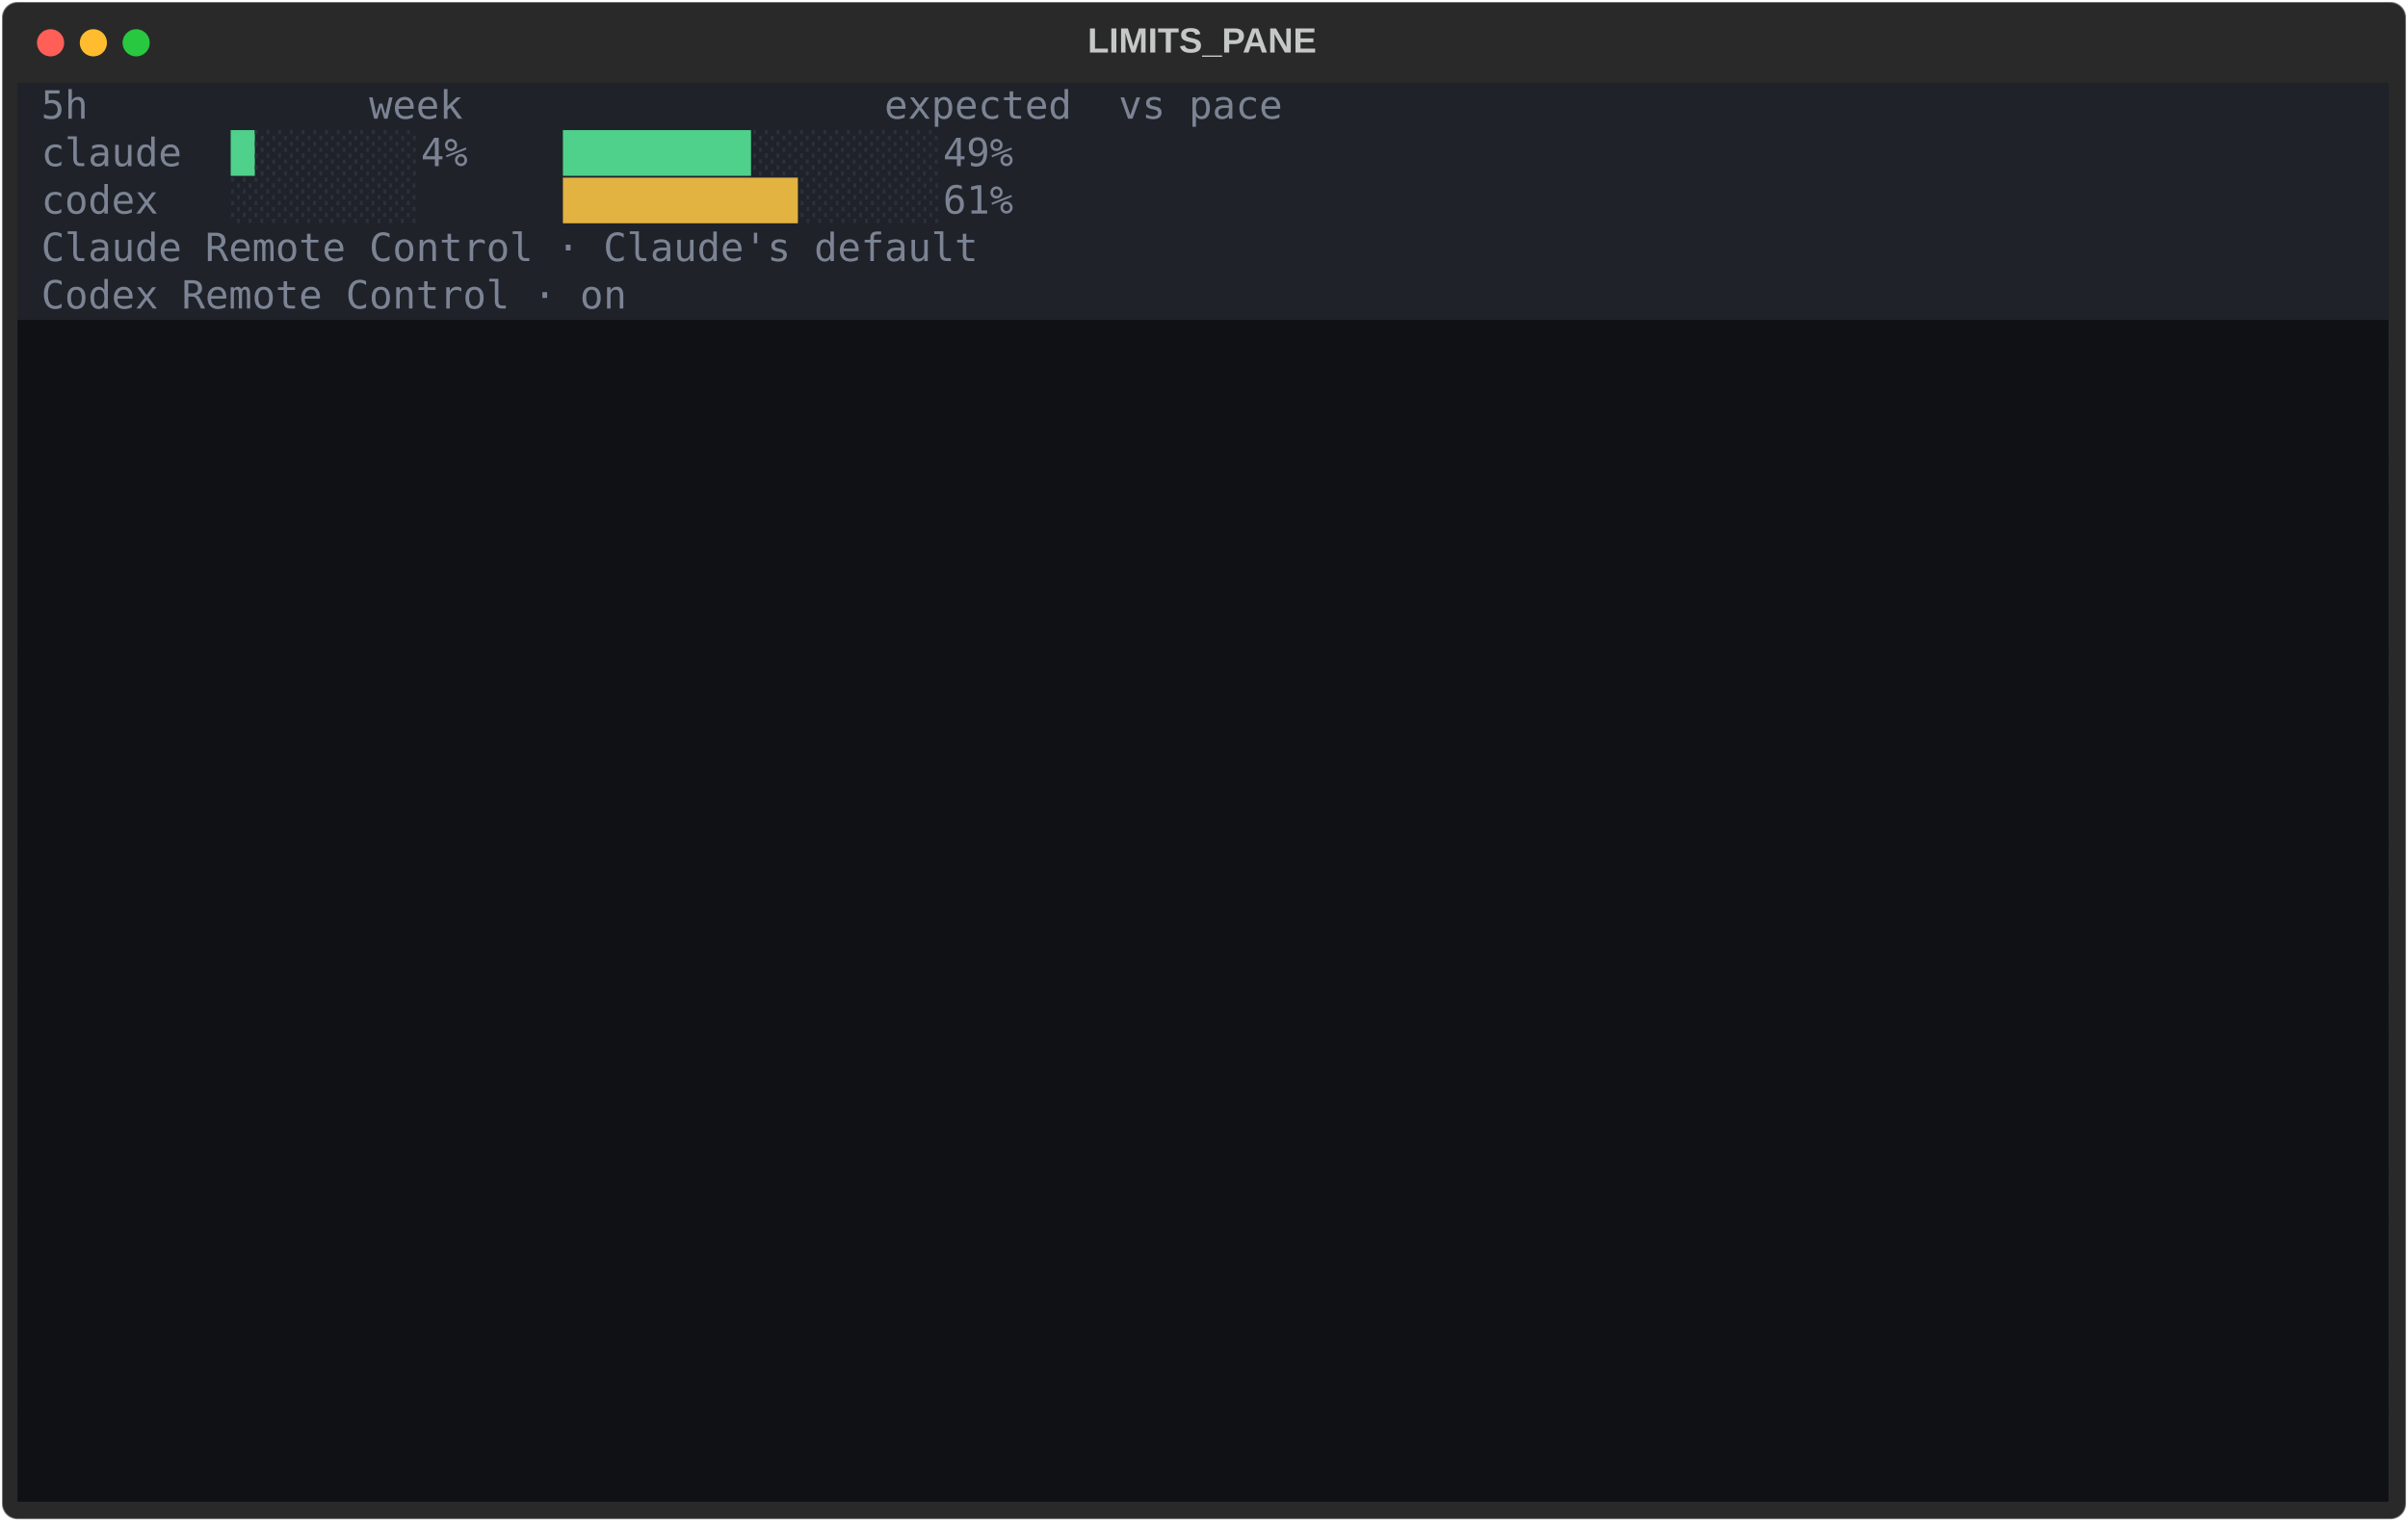
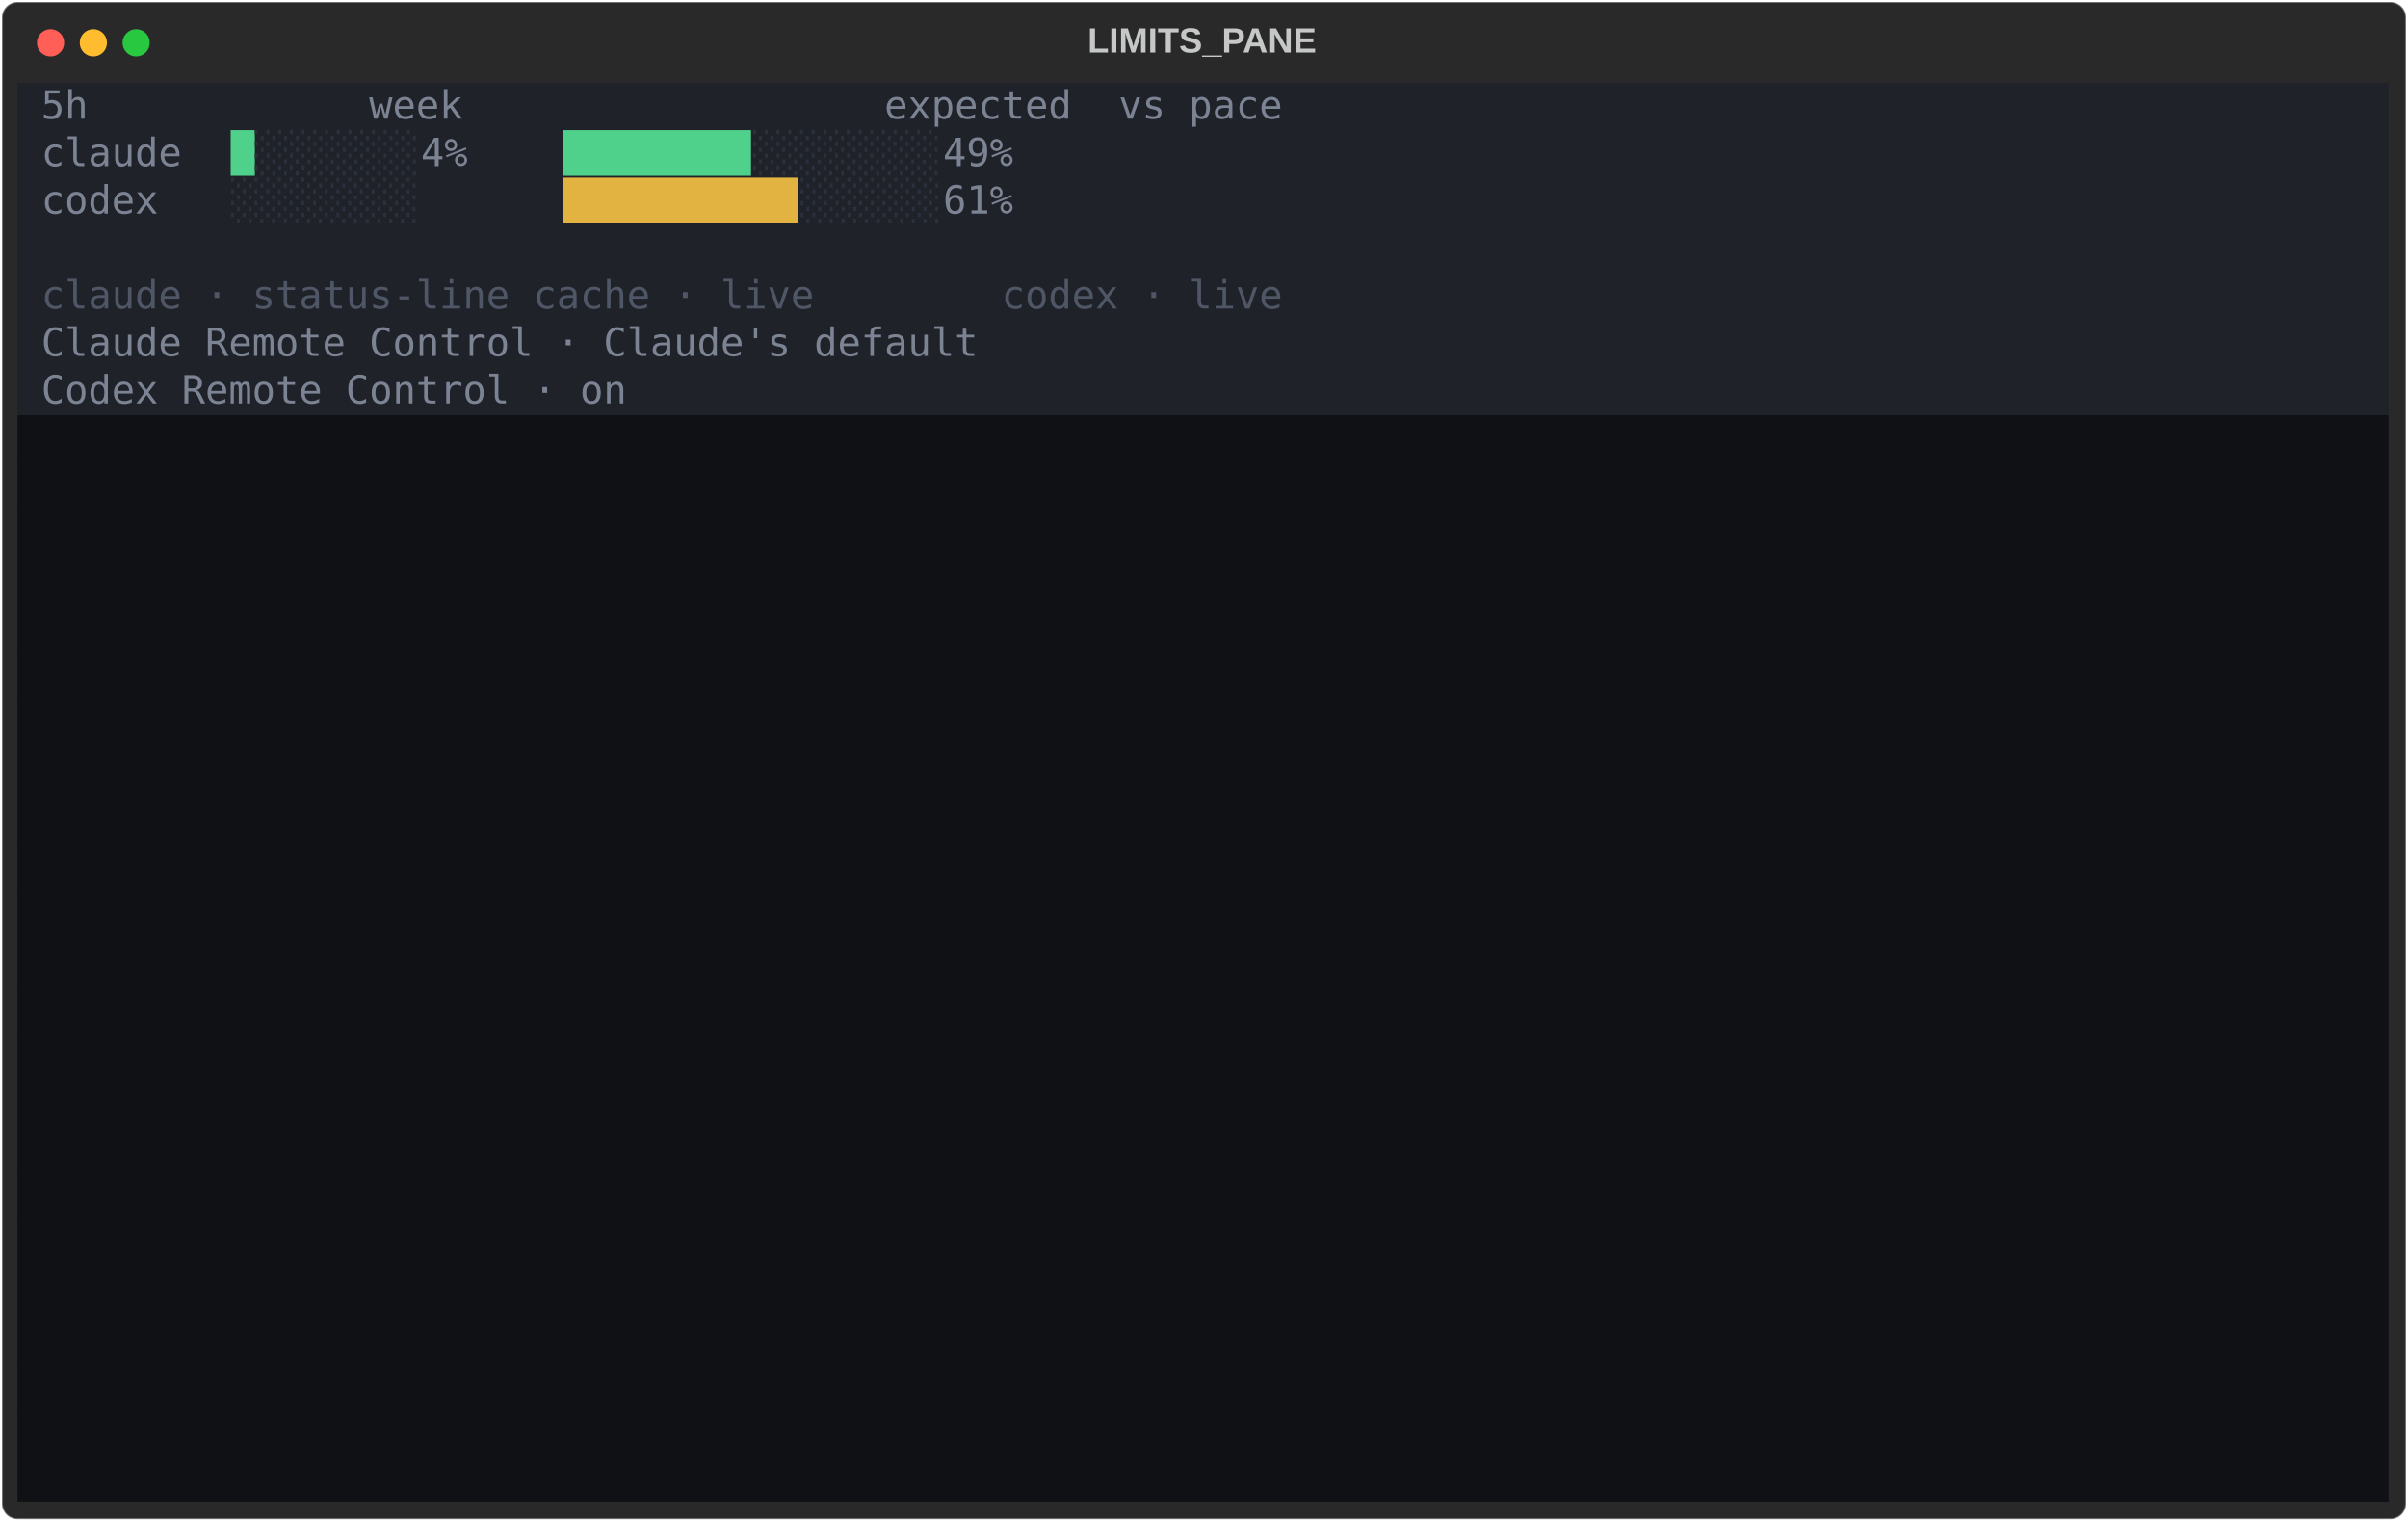
<svg xmlns="http://www.w3.org/2000/svg" class="rich-terminal" viewBox="0 0 1238 782.0">
  <style>

    @font-face {
        font-family: "Fira Code";
        src: local("FiraCode-Regular"),
                url("https://cdnjs.cloudflare.com/ajax/libs/firacode/6.2.0/woff2/FiraCode-Regular.woff2") format("woff2"),
                url("https://cdnjs.cloudflare.com/ajax/libs/firacode/6.2.0/woff/FiraCode-Regular.woff") format("woff");
        font-style: normal;
        font-weight: 400;
    }
    @font-face {
        font-family: "Fira Code";
        src: local("FiraCode-Bold"),
                url("https://cdnjs.cloudflare.com/ajax/libs/firacode/6.2.0/woff2/FiraCode-Bold.woff2") format("woff2"),
                url("https://cdnjs.cloudflare.com/ajax/libs/firacode/6.2.0/woff/FiraCode-Bold.woff") format("woff");
        font-style: bold;
        font-weight: 700;
    }

-     .terminal-2840246493-matrix {
+     .terminal-2056666875-matrix {
        font-family: Fira Code, monospace;
        font-size: 20px;
        line-height: 24.4px;
        font-variant-east-asian: full-width;
    }

-     .terminal-2840246493-title {
+     .terminal-2056666875-title {
        font-size: 18px;
        font-weight: bold;
        font-family: arial;
    }

-     .terminal-2840246493-r1 { fill: #c5c8c6 }
- .terminal-2840246493-r2 { fill: #7c8494 }
- .terminal-2840246493-r3 { fill: #4fd18b }
- .terminal-2840246493-r4 { fill: #2a303c }
- .terminal-2840246493-r5 { fill: #e2b341 }
+     .terminal-2056666875-r1 { fill: #c5c8c6 }
+ .terminal-2056666875-r2 { fill: #7c8494 }
+ .terminal-2056666875-r3 { fill: #4fd18b }
+ .terminal-2056666875-r4 { fill: #2a303c }
+ .terminal-2056666875-r5 { fill: #e2b341 }
+ .terminal-2056666875-r6 { fill: #4f5665 }
    </style>
  <defs>
-     <clipPath id="terminal-2840246493-clip-terminal">
+     <clipPath id="terminal-2056666875-clip-terminal">
      <rect x="0" y="0" width="1219.0" height="731.0" />
    </clipPath>
-     <clipPath id="terminal-2840246493-line-0">
+     <clipPath id="terminal-2056666875-line-0">
      <rect x="0" y="1.5" width="1220" height="24.65" />
    </clipPath>
-     <clipPath id="terminal-2840246493-line-1">
+     <clipPath id="terminal-2056666875-line-1">
      <rect x="0" y="25.9" width="1220" height="24.65" />
    </clipPath>
-     <clipPath id="terminal-2840246493-line-2">
+     <clipPath id="terminal-2056666875-line-2">
      <rect x="0" y="50.3" width="1220" height="24.65" />
    </clipPath>
-     <clipPath id="terminal-2840246493-line-3">
+     <clipPath id="terminal-2056666875-line-3">
      <rect x="0" y="74.7" width="1220" height="24.65" />
    </clipPath>
-     <clipPath id="terminal-2840246493-line-4">
+     <clipPath id="terminal-2056666875-line-4">
      <rect x="0" y="99.1" width="1220" height="24.65" />
    </clipPath>
-     <clipPath id="terminal-2840246493-line-5">
+     <clipPath id="terminal-2056666875-line-5">
      <rect x="0" y="123.5" width="1220" height="24.65" />
    </clipPath>
-     <clipPath id="terminal-2840246493-line-6">
+     <clipPath id="terminal-2056666875-line-6">
      <rect x="0" y="147.9" width="1220" height="24.65" />
    </clipPath>
-     <clipPath id="terminal-2840246493-line-7">
+     <clipPath id="terminal-2056666875-line-7">
      <rect x="0" y="172.3" width="1220" height="24.65" />
    </clipPath>
-     <clipPath id="terminal-2840246493-line-8">
+     <clipPath id="terminal-2056666875-line-8">
      <rect x="0" y="196.7" width="1220" height="24.65" />
    </clipPath>
-     <clipPath id="terminal-2840246493-line-9">
+     <clipPath id="terminal-2056666875-line-9">
      <rect x="0" y="221.1" width="1220" height="24.65" />
    </clipPath>
-     <clipPath id="terminal-2840246493-line-10">
+     <clipPath id="terminal-2056666875-line-10">
      <rect x="0" y="245.5" width="1220" height="24.65" />
    </clipPath>
-     <clipPath id="terminal-2840246493-line-11">
+     <clipPath id="terminal-2056666875-line-11">
      <rect x="0" y="269.9" width="1220" height="24.65" />
    </clipPath>
-     <clipPath id="terminal-2840246493-line-12">
+     <clipPath id="terminal-2056666875-line-12">
      <rect x="0" y="294.3" width="1220" height="24.65" />
    </clipPath>
-     <clipPath id="terminal-2840246493-line-13">
+     <clipPath id="terminal-2056666875-line-13">
      <rect x="0" y="318.7" width="1220" height="24.65" />
    </clipPath>
-     <clipPath id="terminal-2840246493-line-14">
+     <clipPath id="terminal-2056666875-line-14">
      <rect x="0" y="343.1" width="1220" height="24.65" />
    </clipPath>
-     <clipPath id="terminal-2840246493-line-15">
+     <clipPath id="terminal-2056666875-line-15">
      <rect x="0" y="367.5" width="1220" height="24.65" />
    </clipPath>
-     <clipPath id="terminal-2840246493-line-16">
+     <clipPath id="terminal-2056666875-line-16">
      <rect x="0" y="391.9" width="1220" height="24.65" />
    </clipPath>
-     <clipPath id="terminal-2840246493-line-17">
+     <clipPath id="terminal-2056666875-line-17">
      <rect x="0" y="416.3" width="1220" height="24.65" />
    </clipPath>
-     <clipPath id="terminal-2840246493-line-18">
+     <clipPath id="terminal-2056666875-line-18">
      <rect x="0" y="440.7" width="1220" height="24.65" />
    </clipPath>
-     <clipPath id="terminal-2840246493-line-19">
+     <clipPath id="terminal-2056666875-line-19">
      <rect x="0" y="465.1" width="1220" height="24.65" />
    </clipPath>
-     <clipPath id="terminal-2840246493-line-20">
+     <clipPath id="terminal-2056666875-line-20">
      <rect x="0" y="489.5" width="1220" height="24.65" />
    </clipPath>
-     <clipPath id="terminal-2840246493-line-21">
+     <clipPath id="terminal-2056666875-line-21">
      <rect x="0" y="513.9" width="1220" height="24.65" />
    </clipPath>
-     <clipPath id="terminal-2840246493-line-22">
+     <clipPath id="terminal-2056666875-line-22">
      <rect x="0" y="538.3" width="1220" height="24.65" />
    </clipPath>
-     <clipPath id="terminal-2840246493-line-23">
+     <clipPath id="terminal-2056666875-line-23">
      <rect x="0" y="562.7" width="1220" height="24.65" />
    </clipPath>
-     <clipPath id="terminal-2840246493-line-24">
+     <clipPath id="terminal-2056666875-line-24">
      <rect x="0" y="587.1" width="1220" height="24.65" />
    </clipPath>
-     <clipPath id="terminal-2840246493-line-25">
+     <clipPath id="terminal-2056666875-line-25">
      <rect x="0" y="611.5" width="1220" height="24.65" />
    </clipPath>
-     <clipPath id="terminal-2840246493-line-26">
+     <clipPath id="terminal-2056666875-line-26">
      <rect x="0" y="635.9" width="1220" height="24.65" />
    </clipPath>
-     <clipPath id="terminal-2840246493-line-27">
+     <clipPath id="terminal-2056666875-line-27">
      <rect x="0" y="660.3" width="1220" height="24.65" />
    </clipPath>
-     <clipPath id="terminal-2840246493-line-28">
+     <clipPath id="terminal-2056666875-line-28">
      <rect x="0" y="684.7" width="1220" height="24.65" />
    </clipPath>
  </defs>
  <rect fill="#292929" stroke="rgba(255,255,255,0.35)" stroke-width="1" x="1" y="1" width="1236" height="780" rx="8" />
-   <text class="terminal-2840246493-title" fill="#c5c8c6" text-anchor="middle" x="618" y="27">LIMITS_PANE</text>
+   <text class="terminal-2056666875-title" fill="#c5c8c6" text-anchor="middle" x="618" y="27">LIMITS_PANE</text>
  <g transform="translate(26,22)">
    <circle cx="0" cy="0" r="7" fill="#ff5f57" />
    <circle cx="22" cy="0" r="7" fill="#febc2e" />
    <circle cx="44" cy="0" r="7" fill="#28c840" />
  </g>
-   <g transform="translate(9, 41)" clip-path="url(#terminal-2840246493-clip-terminal)">
+   <g transform="translate(9, 41)" clip-path="url(#terminal-2056666875-clip-terminal)">
    <rect fill="#1f2229" x="0" y="1.5" width="12.2" height="24.65" shape-rendering="crispEdges" />
    <rect fill="#1f2229" x="12.2" y="1.5" width="744.2" height="24.65" shape-rendering="crispEdges" />
    <rect fill="#1f2229" x="756.4" y="1.5" width="451.4" height="24.65" shape-rendering="crispEdges" />
    <rect fill="#1f2229" x="1207.8" y="1.5" width="12.2" height="24.65" shape-rendering="crispEdges" />
    <rect fill="#1f2229" x="0" y="25.9" width="12.2" height="24.65" shape-rendering="crispEdges" />
    <rect fill="#1f2229" x="12.2" y="25.9" width="97.6" height="24.65" shape-rendering="crispEdges" />
    <rect fill="#1f2229" x="109.8" y="25.9" width="12.2" height="24.65" shape-rendering="crispEdges" />
    <rect fill="#1f2229" x="122" y="25.9" width="85.4" height="24.65" shape-rendering="crispEdges" />
    <rect fill="#1f2229" x="207.4" y="25.9" width="73.2" height="24.65" shape-rendering="crispEdges" />
    <rect fill="#1f2229" x="280.6" y="25.9" width="97.6" height="24.65" shape-rendering="crispEdges" />
    <rect fill="#1f2229" x="378.2" y="25.9" width="97.6" height="24.65" shape-rendering="crispEdges" />
    <rect fill="#1f2229" x="475.8" y="25.9" width="48.8" height="24.65" shape-rendering="crispEdges" />
    <rect fill="#1f2229" x="524.6" y="25.9" width="683.2" height="24.65" shape-rendering="crispEdges" />
    <rect fill="#1f2229" x="1207.8" y="25.9" width="12.2" height="24.65" shape-rendering="crispEdges" />
    <rect fill="#1f2229" x="0" y="50.3" width="12.2" height="24.65" shape-rendering="crispEdges" />
    <rect fill="#1f2229" x="12.2" y="50.3" width="97.6" height="24.65" shape-rendering="crispEdges" />
    <rect fill="#1f2229" x="109.8" y="50.3" width="97.6" height="24.65" shape-rendering="crispEdges" />
    <rect fill="#1f2229" x="207.4" y="50.3" width="73.2" height="24.65" shape-rendering="crispEdges" />
    <rect fill="#1f2229" x="280.6" y="50.3" width="122" height="24.65" shape-rendering="crispEdges" />
    <rect fill="#1f2229" x="402.6" y="50.3" width="73.2" height="24.65" shape-rendering="crispEdges" />
    <rect fill="#1f2229" x="475.8" y="50.3" width="48.8" height="24.65" shape-rendering="crispEdges" />
    <rect fill="#1f2229" x="524.6" y="50.3" width="683.2" height="24.65" shape-rendering="crispEdges" />
    <rect fill="#1f2229" x="1207.8" y="50.3" width="12.2" height="24.65" shape-rendering="crispEdges" />
    <rect fill="#1f2229" x="0" y="74.7" width="12.2" height="24.65" shape-rendering="crispEdges" />
-     <rect fill="#1f2229" x="12.2" y="74.7" width="488" height="24.65" shape-rendering="crispEdges" />
-     <rect fill="#1f2229" x="500.2" y="74.7" width="707.6" height="24.65" shape-rendering="crispEdges" />
+     <rect fill="#1f2229" x="12.2" y="74.7" width="0" height="24.65" shape-rendering="crispEdges" />
+     <rect fill="#1f2229" x="12.2" y="74.7" width="1195.6" height="24.65" shape-rendering="crispEdges" />
    <rect fill="#1f2229" x="1207.8" y="74.7" width="12.2" height="24.65" shape-rendering="crispEdges" />
    <rect fill="#1f2229" x="0" y="99.1" width="12.2" height="24.65" shape-rendering="crispEdges" />
-     <rect fill="#1f2229" x="12.2" y="99.1" width="305" height="24.65" shape-rendering="crispEdges" />
-     <rect fill="#1f2229" x="317.2" y="99.1" width="890.6" height="24.65" shape-rendering="crispEdges" />
+     <rect fill="#1f2229" x="12.2" y="99.1" width="646.6" height="24.65" shape-rendering="crispEdges" />
+     <rect fill="#1f2229" x="658.8" y="99.1" width="549" height="24.65" shape-rendering="crispEdges" />
    <rect fill="#1f2229" x="1207.8" y="99.1" width="12.2" height="24.65" shape-rendering="crispEdges" />
-     <rect fill="#0f1115" x="0" y="123.5" width="1220" height="24.65" shape-rendering="crispEdges" />
-     <rect fill="#0f1115" x="0" y="147.9" width="1220" height="24.65" shape-rendering="crispEdges" />
+     <rect fill="#1f2229" x="0" y="123.5" width="12.2" height="24.65" shape-rendering="crispEdges" />
+     <rect fill="#1f2229" x="12.2" y="123.5" width="488" height="24.65" shape-rendering="crispEdges" />
+     <rect fill="#1f2229" x="500.2" y="123.5" width="707.6" height="24.65" shape-rendering="crispEdges" />
+     <rect fill="#1f2229" x="1207.8" y="123.5" width="12.2" height="24.65" shape-rendering="crispEdges" />
+     <rect fill="#1f2229" x="0" y="147.9" width="12.2" height="24.65" shape-rendering="crispEdges" />
+     <rect fill="#1f2229" x="12.2" y="147.9" width="305" height="24.65" shape-rendering="crispEdges" />
+     <rect fill="#1f2229" x="317.2" y="147.9" width="890.6" height="24.65" shape-rendering="crispEdges" />
+     <rect fill="#1f2229" x="1207.8" y="147.9" width="12.2" height="24.65" shape-rendering="crispEdges" />
    <rect fill="#0f1115" x="0" y="172.3" width="1220" height="24.65" shape-rendering="crispEdges" />
    <rect fill="#0f1115" x="0" y="196.7" width="1220" height="24.65" shape-rendering="crispEdges" />
    <rect fill="#0f1115" x="0" y="221.1" width="1220" height="24.65" shape-rendering="crispEdges" />
    <rect fill="#0f1115" x="0" y="245.5" width="1220" height="24.65" shape-rendering="crispEdges" />
    <rect fill="#0f1115" x="0" y="269.9" width="1220" height="24.65" shape-rendering="crispEdges" />
    <rect fill="#0f1115" x="0" y="294.3" width="1220" height="24.65" shape-rendering="crispEdges" />
    <rect fill="#0f1115" x="0" y="318.7" width="1220" height="24.65" shape-rendering="crispEdges" />
    <rect fill="#0f1115" x="0" y="343.1" width="1220" height="24.65" shape-rendering="crispEdges" />
    <rect fill="#0f1115" x="0" y="367.5" width="1220" height="24.65" shape-rendering="crispEdges" />
    <rect fill="#0f1115" x="0" y="391.9" width="1220" height="24.65" shape-rendering="crispEdges" />
    <rect fill="#0f1115" x="0" y="416.3" width="1220" height="24.65" shape-rendering="crispEdges" />
    <rect fill="#0f1115" x="0" y="440.7" width="1220" height="24.65" shape-rendering="crispEdges" />
    <rect fill="#0f1115" x="0" y="465.1" width="1220" height="24.65" shape-rendering="crispEdges" />
    <rect fill="#0f1115" x="0" y="489.5" width="1220" height="24.65" shape-rendering="crispEdges" />
    <rect fill="#0f1115" x="0" y="513.9" width="1220" height="24.65" shape-rendering="crispEdges" />
    <rect fill="#0f1115" x="0" y="538.3" width="1220" height="24.65" shape-rendering="crispEdges" />
    <rect fill="#0f1115" x="0" y="562.7" width="1220" height="24.65" shape-rendering="crispEdges" />
    <rect fill="#0f1115" x="0" y="587.1" width="1220" height="24.65" shape-rendering="crispEdges" />
    <rect fill="#0f1115" x="0" y="611.5" width="1220" height="24.65" shape-rendering="crispEdges" />
    <rect fill="#0f1115" x="0" y="635.9" width="1220" height="24.65" shape-rendering="crispEdges" />
    <rect fill="#0f1115" x="0" y="660.3" width="1220" height="24.65" shape-rendering="crispEdges" />
    <rect fill="#0f1115" x="0" y="684.7" width="1220" height="24.65" shape-rendering="crispEdges" />
    <rect fill="#0f1115" x="0" y="709.1" width="1220" height="24.65" shape-rendering="crispEdges" />
-     <g class="terminal-2840246493-matrix">
-       <text class="terminal-2840246493-r2" x="12.2" y="20" textLength="744.2" clip-path="url(#terminal-2840246493-line-0)">        5h            week                  expected  vs pace</text>
-       <text class="terminal-2840246493-r1" x="1220" y="20" textLength="12.2" clip-path="url(#terminal-2840246493-line-0)">
- </text>
-       <text class="terminal-2840246493-r2" x="12.2" y="44.4" textLength="97.6" clip-path="url(#terminal-2840246493-line-1)">claude  </text>
-       <text class="terminal-2840246493-r3" x="109.8" y="44.4" textLength="12.2" clip-path="url(#terminal-2840246493-line-1)">█</text>
-       <text class="terminal-2840246493-r4" x="122" y="44.4" textLength="85.4" clip-path="url(#terminal-2840246493-line-1)">░░░░░░░</text>
-       <text class="terminal-2840246493-r2" x="207.4" y="44.4" textLength="73.2" clip-path="url(#terminal-2840246493-line-1)">  4%  </text>
-       <text class="terminal-2840246493-r3" x="280.6" y="44.4" textLength="97.6" clip-path="url(#terminal-2840246493-line-1)">████████</text>
-       <text class="terminal-2840246493-r4" x="378.2" y="44.4" textLength="97.6" clip-path="url(#terminal-2840246493-line-1)">░░░░░░░░</text>
-       <text class="terminal-2840246493-r2" x="475.8" y="44.4" textLength="48.8" clip-path="url(#terminal-2840246493-line-1)"> 49%</text>
-       <text class="terminal-2840246493-r1" x="1220" y="44.4" textLength="12.2" clip-path="url(#terminal-2840246493-line-1)">
- </text>
-       <text class="terminal-2840246493-r2" x="12.2" y="68.8" textLength="97.6" clip-path="url(#terminal-2840246493-line-2)">codex   </text>
-       <text class="terminal-2840246493-r4" x="109.8" y="68.8" textLength="97.6" clip-path="url(#terminal-2840246493-line-2)">░░░░░░░░</text>
-       <text class="terminal-2840246493-r5" x="280.6" y="68.8" textLength="122" clip-path="url(#terminal-2840246493-line-2)">██████████</text>
-       <text class="terminal-2840246493-r4" x="402.6" y="68.8" textLength="73.2" clip-path="url(#terminal-2840246493-line-2)">░░░░░░</text>
-       <text class="terminal-2840246493-r2" x="475.8" y="68.8" textLength="48.8" clip-path="url(#terminal-2840246493-line-2)"> 61%</text>
-       <text class="terminal-2840246493-r1" x="1220" y="68.8" textLength="12.2" clip-path="url(#terminal-2840246493-line-2)">
- </text>
-       <text class="terminal-2840246493-r2" x="12.2" y="93.2" textLength="488" clip-path="url(#terminal-2840246493-line-3)">Claude Remote Control · Claude's default</text>
-       <text class="terminal-2840246493-r1" x="1220" y="93.2" textLength="12.2" clip-path="url(#terminal-2840246493-line-3)">
- </text>
-       <text class="terminal-2840246493-r2" x="12.2" y="117.6" textLength="305" clip-path="url(#terminal-2840246493-line-4)">Codex Remote Control · on</text>
-       <text class="terminal-2840246493-r1" x="1220" y="117.6" textLength="12.2" clip-path="url(#terminal-2840246493-line-4)">
- </text>
-       <text class="terminal-2840246493-r1" x="1220" y="142" textLength="12.2" clip-path="url(#terminal-2840246493-line-5)">
- </text>
-       <text class="terminal-2840246493-r1" x="1220" y="166.4" textLength="12.2" clip-path="url(#terminal-2840246493-line-6)">
- </text>
-       <text class="terminal-2840246493-r1" x="1220" y="190.8" textLength="12.2" clip-path="url(#terminal-2840246493-line-7)">
- </text>
-       <text class="terminal-2840246493-r1" x="1220" y="215.2" textLength="12.2" clip-path="url(#terminal-2840246493-line-8)">
- </text>
-       <text class="terminal-2840246493-r1" x="1220" y="239.6" textLength="12.2" clip-path="url(#terminal-2840246493-line-9)">
- </text>
-       <text class="terminal-2840246493-r1" x="1220" y="264" textLength="12.2" clip-path="url(#terminal-2840246493-line-10)">
- </text>
-       <text class="terminal-2840246493-r1" x="1220" y="288.4" textLength="12.2" clip-path="url(#terminal-2840246493-line-11)">
- </text>
-       <text class="terminal-2840246493-r1" x="1220" y="312.8" textLength="12.2" clip-path="url(#terminal-2840246493-line-12)">
- </text>
-       <text class="terminal-2840246493-r1" x="1220" y="337.2" textLength="12.2" clip-path="url(#terminal-2840246493-line-13)">
- </text>
-       <text class="terminal-2840246493-r1" x="1220" y="361.6" textLength="12.2" clip-path="url(#terminal-2840246493-line-14)">
- </text>
-       <text class="terminal-2840246493-r1" x="1220" y="386" textLength="12.2" clip-path="url(#terminal-2840246493-line-15)">
- </text>
-       <text class="terminal-2840246493-r1" x="1220" y="410.4" textLength="12.2" clip-path="url(#terminal-2840246493-line-16)">
- </text>
-       <text class="terminal-2840246493-r1" x="1220" y="434.8" textLength="12.2" clip-path="url(#terminal-2840246493-line-17)">
- </text>
-       <text class="terminal-2840246493-r1" x="1220" y="459.2" textLength="12.2" clip-path="url(#terminal-2840246493-line-18)">
- </text>
-       <text class="terminal-2840246493-r1" x="1220" y="483.6" textLength="12.2" clip-path="url(#terminal-2840246493-line-19)">
- </text>
-       <text class="terminal-2840246493-r1" x="1220" y="508" textLength="12.2" clip-path="url(#terminal-2840246493-line-20)">
- </text>
-       <text class="terminal-2840246493-r1" x="1220" y="532.4" textLength="12.2" clip-path="url(#terminal-2840246493-line-21)">
- </text>
-       <text class="terminal-2840246493-r1" x="1220" y="556.8" textLength="12.2" clip-path="url(#terminal-2840246493-line-22)">
- </text>
-       <text class="terminal-2840246493-r1" x="1220" y="581.2" textLength="12.2" clip-path="url(#terminal-2840246493-line-23)">
- </text>
-       <text class="terminal-2840246493-r1" x="1220" y="605.6" textLength="12.2" clip-path="url(#terminal-2840246493-line-24)">
- </text>
-       <text class="terminal-2840246493-r1" x="1220" y="630" textLength="12.2" clip-path="url(#terminal-2840246493-line-25)">
- </text>
-       <text class="terminal-2840246493-r1" x="1220" y="654.4" textLength="12.2" clip-path="url(#terminal-2840246493-line-26)">
- </text>
-       <text class="terminal-2840246493-r1" x="1220" y="678.8" textLength="12.2" clip-path="url(#terminal-2840246493-line-27)">
- </text>
-       <text class="terminal-2840246493-r1" x="1220" y="703.2" textLength="12.2" clip-path="url(#terminal-2840246493-line-28)">
+     <g class="terminal-2056666875-matrix">
+       <text class="terminal-2056666875-r2" x="12.2" y="20" textLength="744.2" clip-path="url(#terminal-2056666875-line-0)">        5h            week                  expected  vs pace</text>
+       <text class="terminal-2056666875-r1" x="1220" y="20" textLength="12.2" clip-path="url(#terminal-2056666875-line-0)">
+ </text>
+       <text class="terminal-2056666875-r2" x="12.2" y="44.4" textLength="97.6" clip-path="url(#terminal-2056666875-line-1)">claude  </text>
+       <text class="terminal-2056666875-r3" x="109.8" y="44.4" textLength="12.2" clip-path="url(#terminal-2056666875-line-1)">█</text>
+       <text class="terminal-2056666875-r4" x="122" y="44.4" textLength="85.4" clip-path="url(#terminal-2056666875-line-1)">░░░░░░░</text>
+       <text class="terminal-2056666875-r2" x="207.4" y="44.4" textLength="73.2" clip-path="url(#terminal-2056666875-line-1)">  4%  </text>
+       <text class="terminal-2056666875-r3" x="280.6" y="44.4" textLength="97.6" clip-path="url(#terminal-2056666875-line-1)">████████</text>
+       <text class="terminal-2056666875-r4" x="378.2" y="44.4" textLength="97.6" clip-path="url(#terminal-2056666875-line-1)">░░░░░░░░</text>
+       <text class="terminal-2056666875-r2" x="475.8" y="44.4" textLength="48.8" clip-path="url(#terminal-2056666875-line-1)"> 49%</text>
+       <text class="terminal-2056666875-r1" x="1220" y="44.4" textLength="12.2" clip-path="url(#terminal-2056666875-line-1)">
+ </text>
+       <text class="terminal-2056666875-r2" x="12.2" y="68.8" textLength="97.6" clip-path="url(#terminal-2056666875-line-2)">codex   </text>
+       <text class="terminal-2056666875-r4" x="109.8" y="68.8" textLength="97.6" clip-path="url(#terminal-2056666875-line-2)">░░░░░░░░</text>
+       <text class="terminal-2056666875-r5" x="280.6" y="68.8" textLength="122" clip-path="url(#terminal-2056666875-line-2)">██████████</text>
+       <text class="terminal-2056666875-r4" x="402.6" y="68.8" textLength="73.2" clip-path="url(#terminal-2056666875-line-2)">░░░░░░</text>
+       <text class="terminal-2056666875-r2" x="475.8" y="68.8" textLength="48.8" clip-path="url(#terminal-2056666875-line-2)"> 61%</text>
+       <text class="terminal-2056666875-r1" x="1220" y="68.8" textLength="12.2" clip-path="url(#terminal-2056666875-line-2)">
+ </text>
+       <text class="terminal-2056666875-r1" x="1220" y="93.2" textLength="12.2" clip-path="url(#terminal-2056666875-line-3)">
+ </text>
+       <text class="terminal-2056666875-r6" x="12.2" y="117.6" textLength="646.6" clip-path="url(#terminal-2056666875-line-4)">claude · status-line cache · live        codex · live</text>
+       <text class="terminal-2056666875-r1" x="1220" y="117.6" textLength="12.2" clip-path="url(#terminal-2056666875-line-4)">
+ </text>
+       <text class="terminal-2056666875-r2" x="12.2" y="142" textLength="488" clip-path="url(#terminal-2056666875-line-5)">Claude Remote Control · Claude's default</text>
+       <text class="terminal-2056666875-r1" x="1220" y="142" textLength="12.2" clip-path="url(#terminal-2056666875-line-5)">
+ </text>
+       <text class="terminal-2056666875-r2" x="12.2" y="166.4" textLength="305" clip-path="url(#terminal-2056666875-line-6)">Codex Remote Control · on</text>
+       <text class="terminal-2056666875-r1" x="1220" y="166.4" textLength="12.2" clip-path="url(#terminal-2056666875-line-6)">
+ </text>
+       <text class="terminal-2056666875-r1" x="1220" y="190.8" textLength="12.2" clip-path="url(#terminal-2056666875-line-7)">
+ </text>
+       <text class="terminal-2056666875-r1" x="1220" y="215.2" textLength="12.2" clip-path="url(#terminal-2056666875-line-8)">
+ </text>
+       <text class="terminal-2056666875-r1" x="1220" y="239.6" textLength="12.2" clip-path="url(#terminal-2056666875-line-9)">
+ </text>
+       <text class="terminal-2056666875-r1" x="1220" y="264" textLength="12.2" clip-path="url(#terminal-2056666875-line-10)">
+ </text>
+       <text class="terminal-2056666875-r1" x="1220" y="288.4" textLength="12.2" clip-path="url(#terminal-2056666875-line-11)">
+ </text>
+       <text class="terminal-2056666875-r1" x="1220" y="312.8" textLength="12.2" clip-path="url(#terminal-2056666875-line-12)">
+ </text>
+       <text class="terminal-2056666875-r1" x="1220" y="337.2" textLength="12.2" clip-path="url(#terminal-2056666875-line-13)">
+ </text>
+       <text class="terminal-2056666875-r1" x="1220" y="361.6" textLength="12.2" clip-path="url(#terminal-2056666875-line-14)">
+ </text>
+       <text class="terminal-2056666875-r1" x="1220" y="386" textLength="12.2" clip-path="url(#terminal-2056666875-line-15)">
+ </text>
+       <text class="terminal-2056666875-r1" x="1220" y="410.4" textLength="12.2" clip-path="url(#terminal-2056666875-line-16)">
+ </text>
+       <text class="terminal-2056666875-r1" x="1220" y="434.8" textLength="12.2" clip-path="url(#terminal-2056666875-line-17)">
+ </text>
+       <text class="terminal-2056666875-r1" x="1220" y="459.2" textLength="12.2" clip-path="url(#terminal-2056666875-line-18)">
+ </text>
+       <text class="terminal-2056666875-r1" x="1220" y="483.6" textLength="12.2" clip-path="url(#terminal-2056666875-line-19)">
+ </text>
+       <text class="terminal-2056666875-r1" x="1220" y="508" textLength="12.2" clip-path="url(#terminal-2056666875-line-20)">
+ </text>
+       <text class="terminal-2056666875-r1" x="1220" y="532.4" textLength="12.2" clip-path="url(#terminal-2056666875-line-21)">
+ </text>
+       <text class="terminal-2056666875-r1" x="1220" y="556.8" textLength="12.2" clip-path="url(#terminal-2056666875-line-22)">
+ </text>
+       <text class="terminal-2056666875-r1" x="1220" y="581.2" textLength="12.2" clip-path="url(#terminal-2056666875-line-23)">
+ </text>
+       <text class="terminal-2056666875-r1" x="1220" y="605.6" textLength="12.2" clip-path="url(#terminal-2056666875-line-24)">
+ </text>
+       <text class="terminal-2056666875-r1" x="1220" y="630" textLength="12.2" clip-path="url(#terminal-2056666875-line-25)">
+ </text>
+       <text class="terminal-2056666875-r1" x="1220" y="654.4" textLength="12.2" clip-path="url(#terminal-2056666875-line-26)">
+ </text>
+       <text class="terminal-2056666875-r1" x="1220" y="678.8" textLength="12.2" clip-path="url(#terminal-2056666875-line-27)">
+ </text>
+       <text class="terminal-2056666875-r1" x="1220" y="703.2" textLength="12.2" clip-path="url(#terminal-2056666875-line-28)">
</text>
    </g>
  </g>
</svg>
